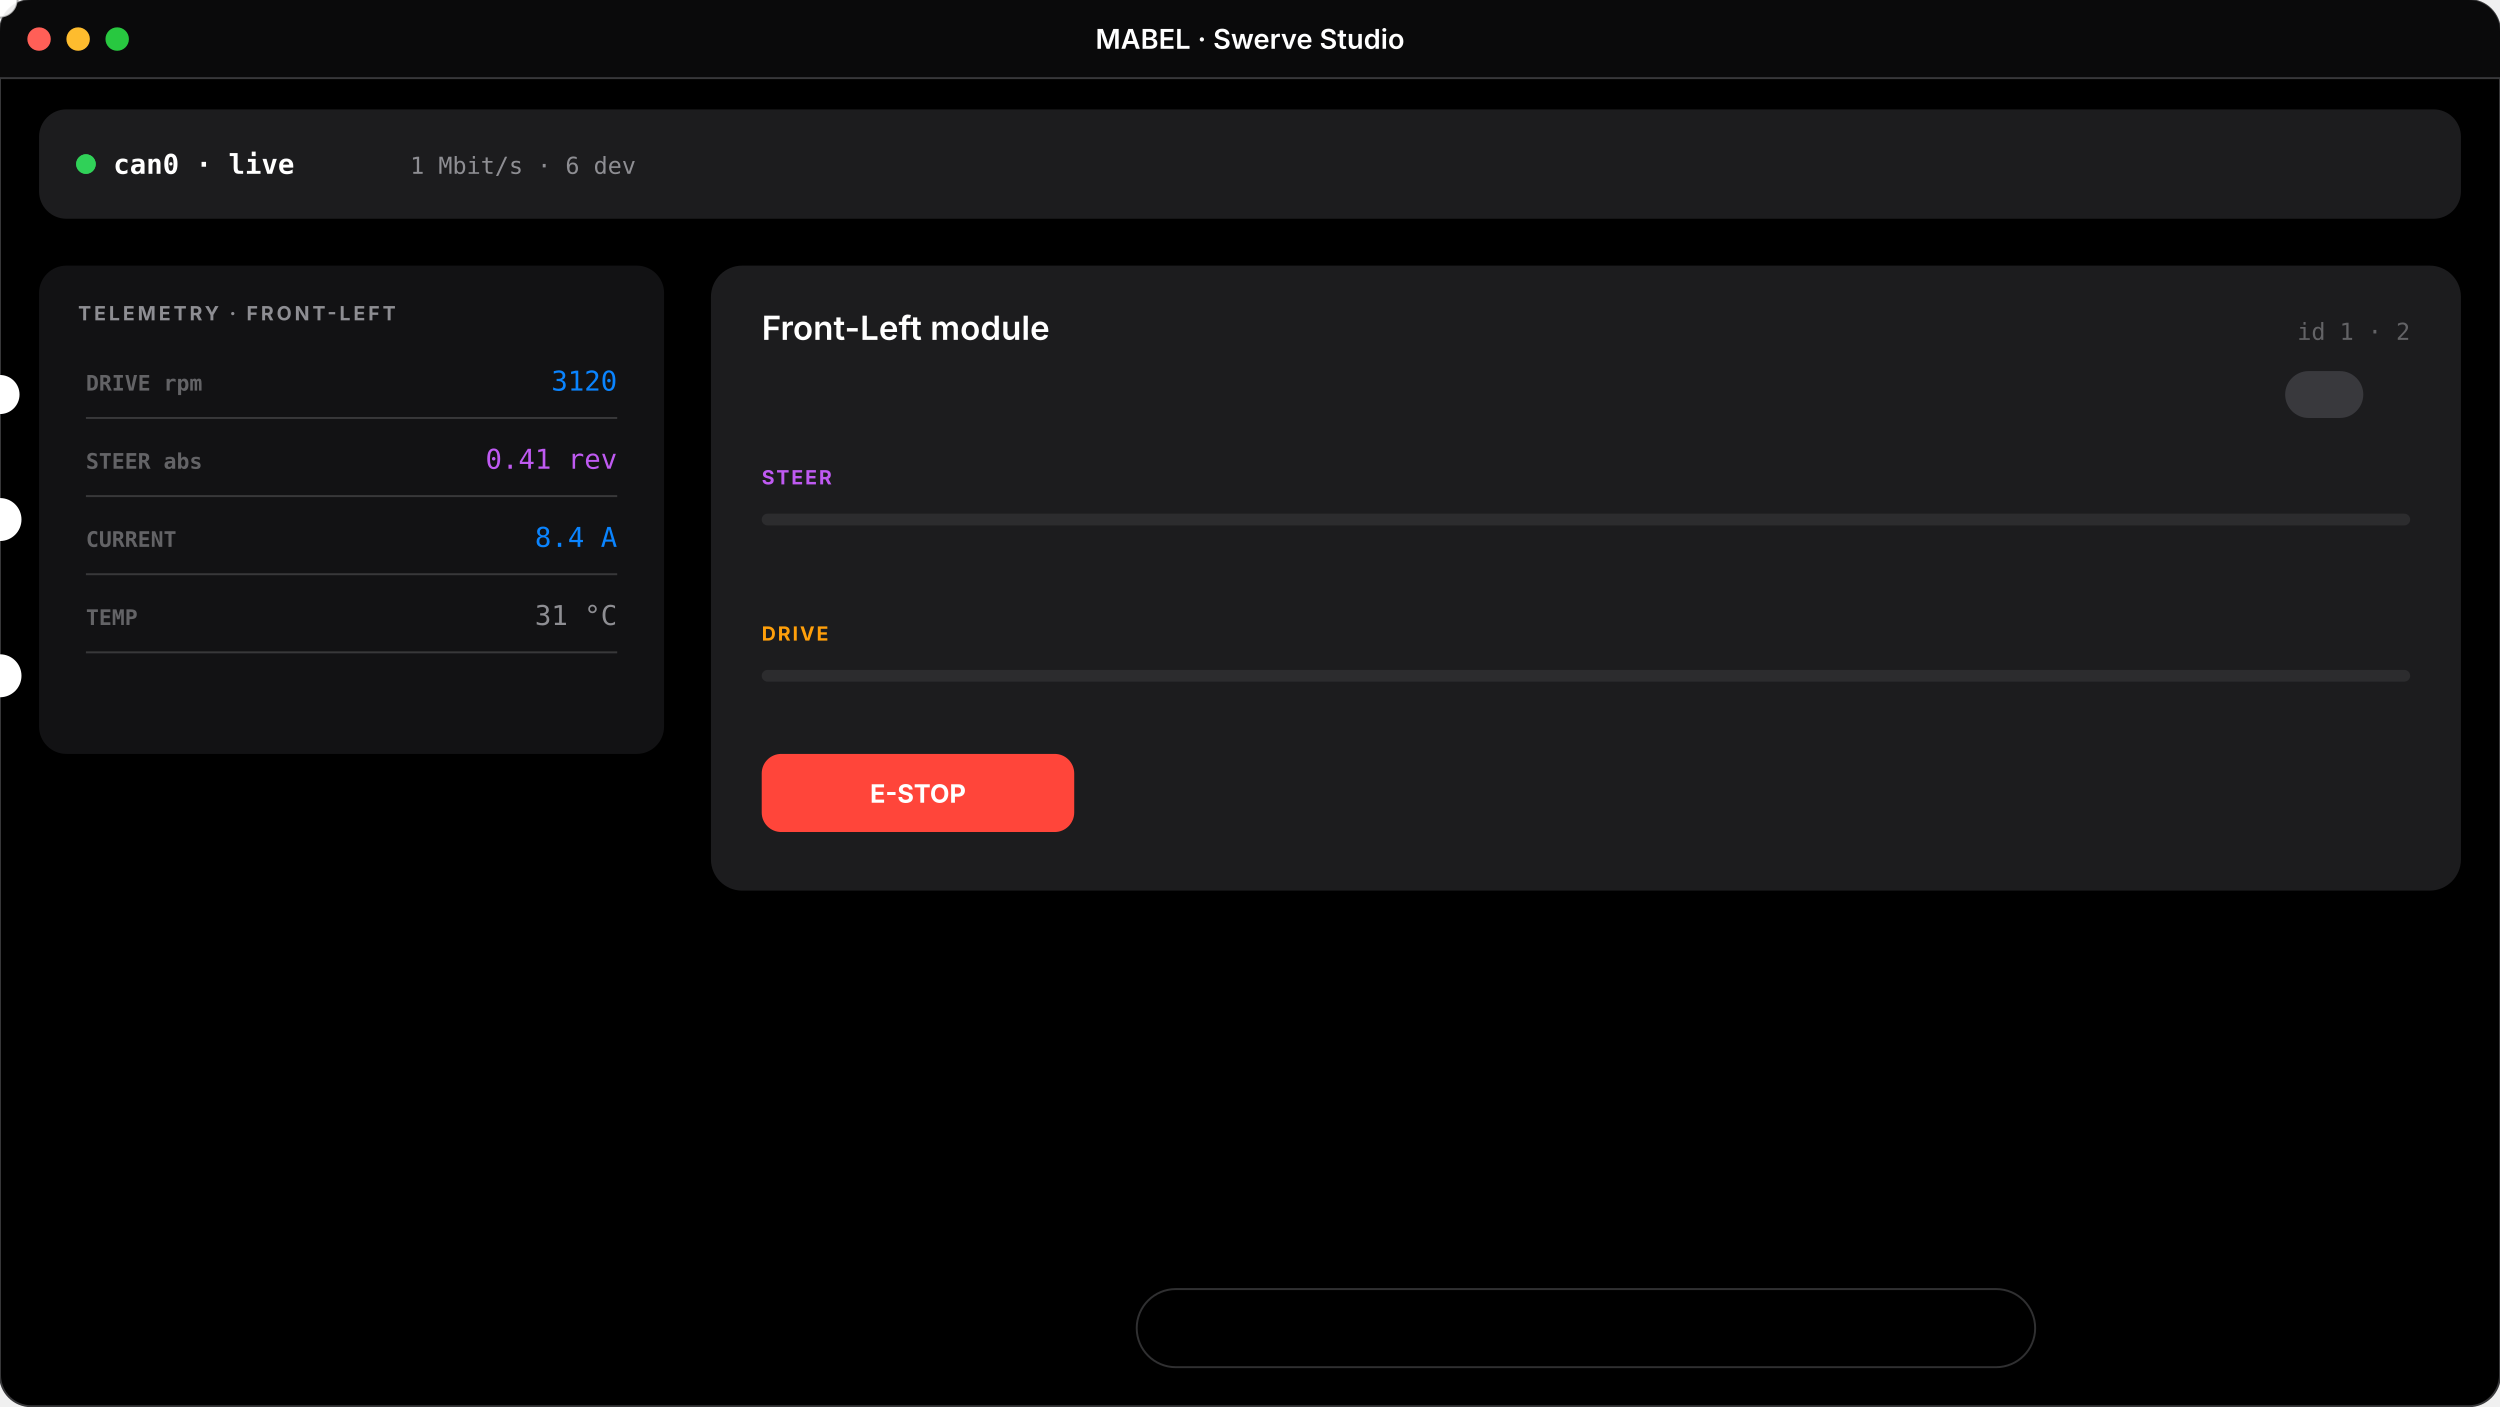
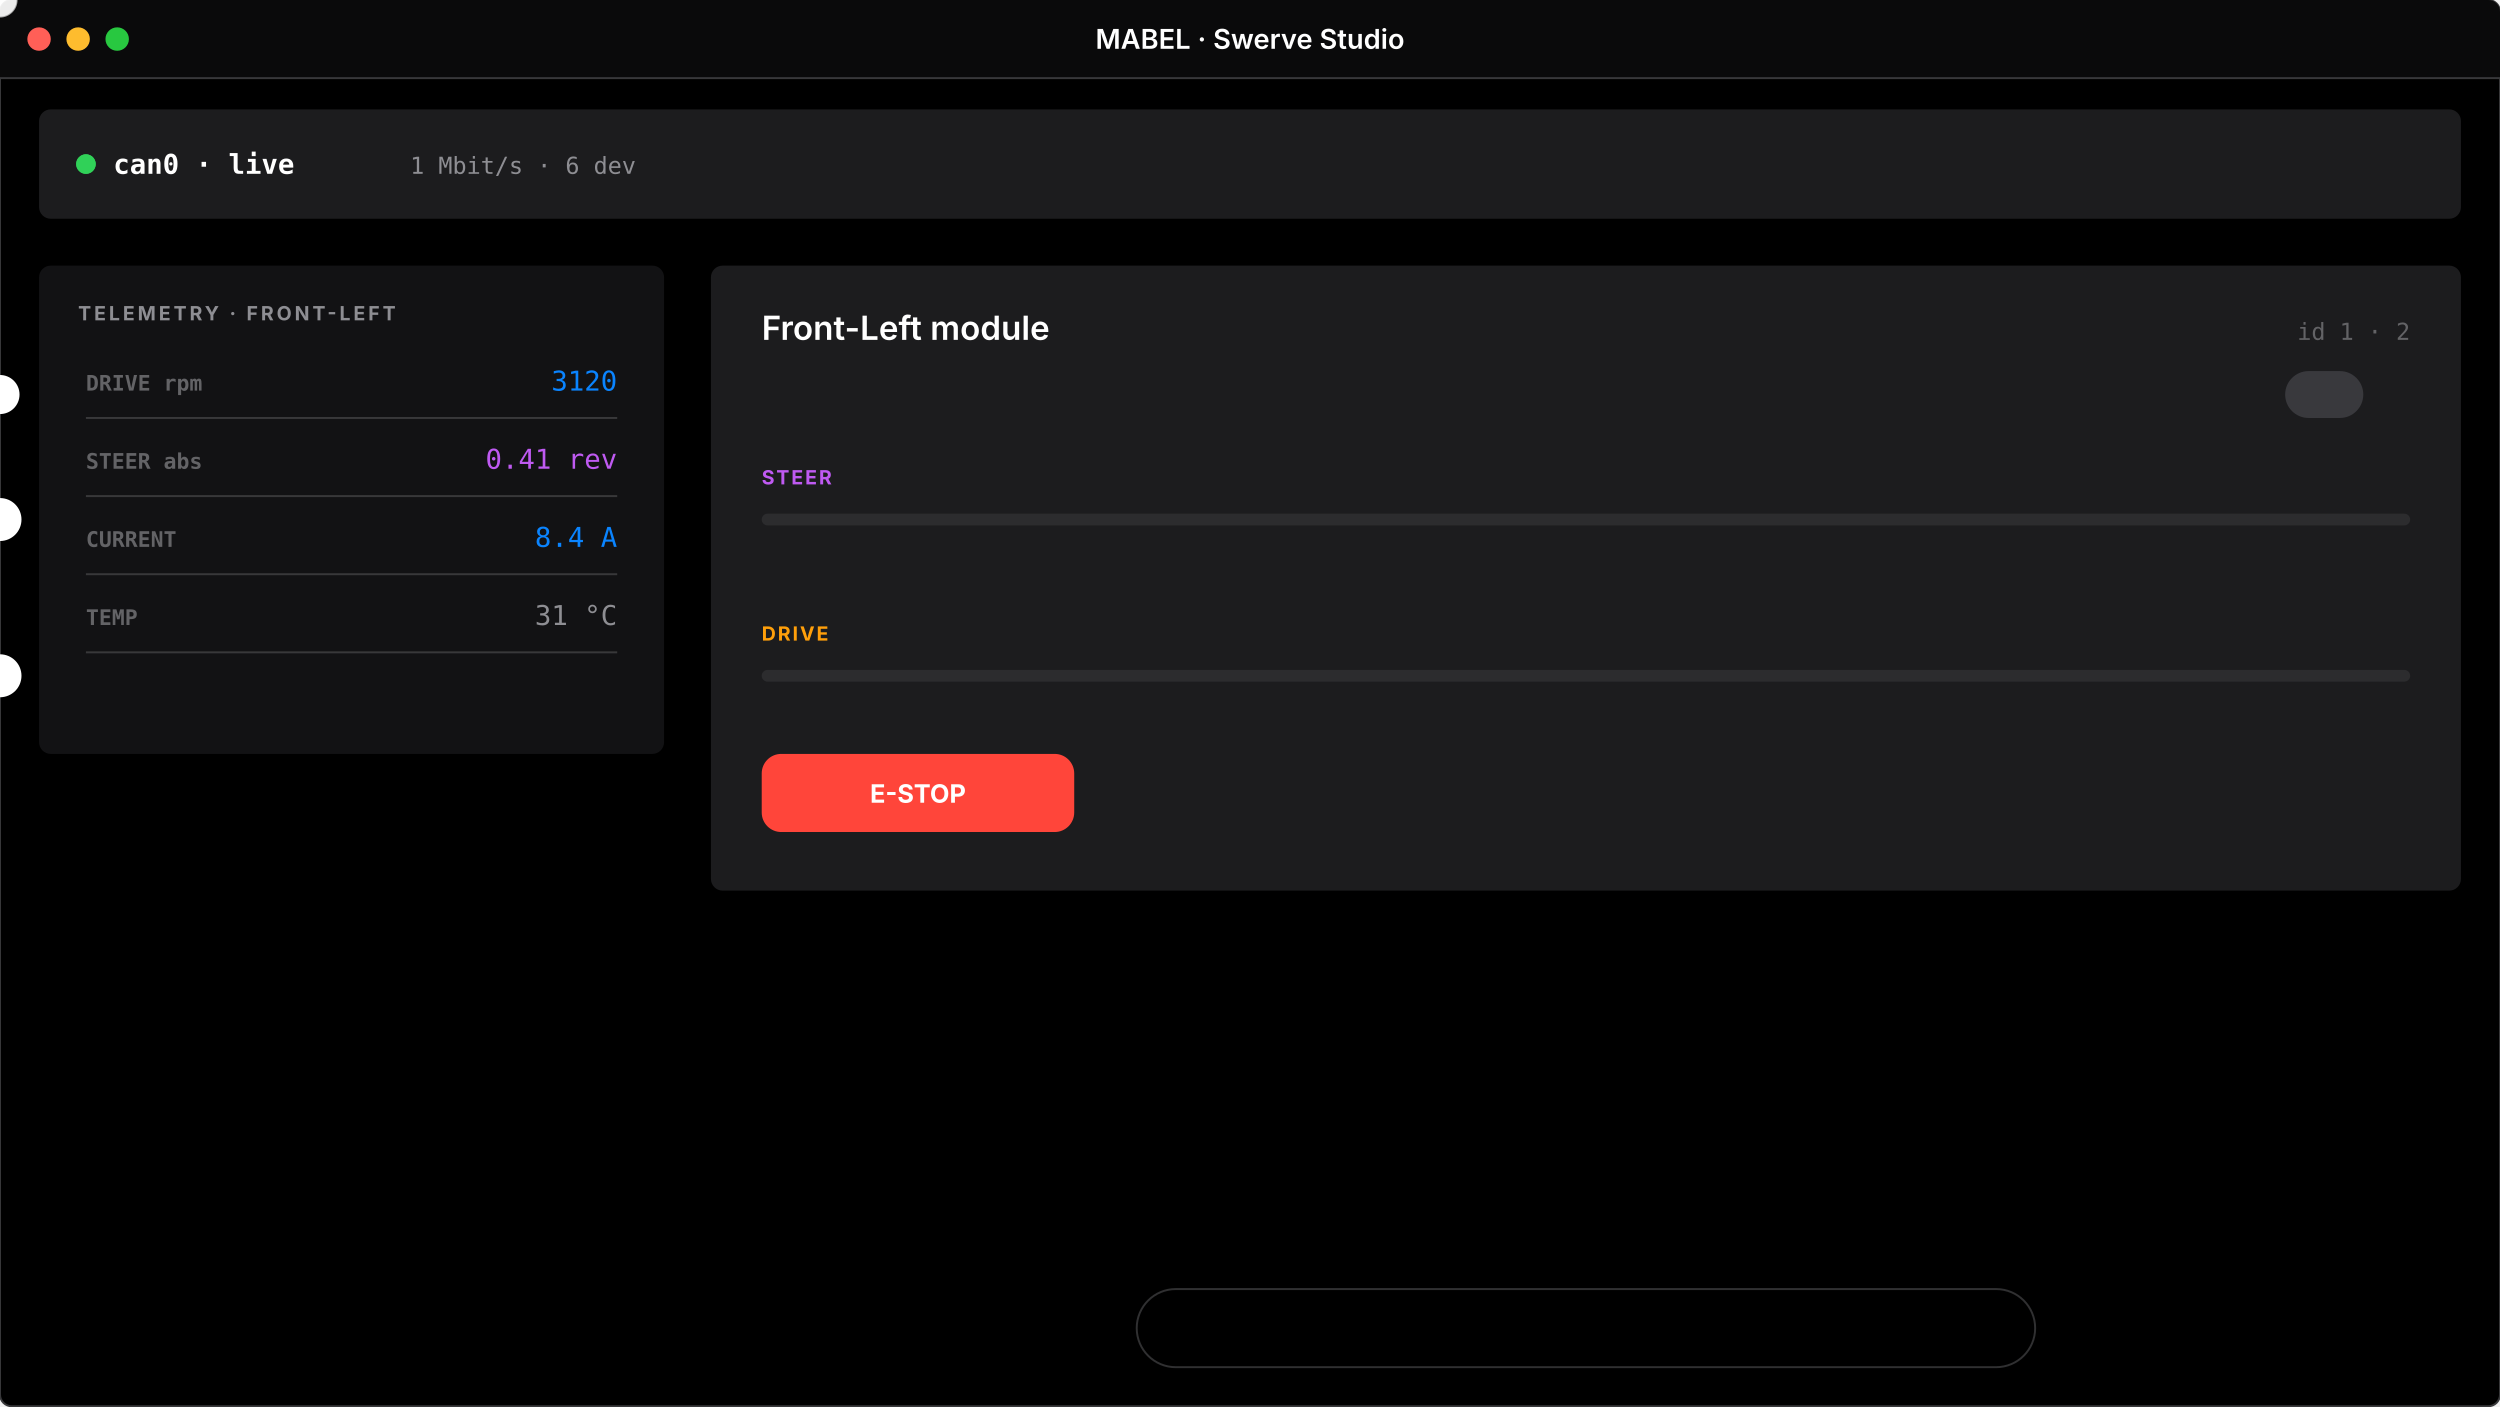
<svg xmlns="http://www.w3.org/2000/svg" viewBox="0 0 1280 720" font-family="-apple-system, 'SF Pro Text', Inter, 'Helvetica Neue', Arial, sans-serif">
-   <rect x="0" y="0" width="1280" height="720" rx="16" fill="#000000" opacity="1" stroke="#38383A" stroke-width="1" />
-   <rect x="0" y="0" width="1280" height="40" rx="16" fill="#0A0A0B" opacity="1" />
+   <rect x="0" y="0" width="1280" height="720" rx="6" fill="#000000" opacity="1" stroke="#38383A" stroke-width="1" />
+   <rect x="0" y="0" width="1280" height="40" rx="6" fill="#0A0A0B" opacity="1" />
  <rect x="0" y="24" width="1280" height="16" rx="0" fill="#0A0A0B" opacity="1" />
  <circle cx="20" cy="20" r="6" fill="#FF5F57" />
  <circle cx="40" cy="20" r="6" fill="#FEBC2E" />
  <circle cx="60" cy="20" r="6" fill="#28C840" />
  <line x1="0" y1="40" x2="1280" y2="40" stroke="#38383A" stroke-width="1" />
  <text x="640.0" y="25" fill="#FFFFFF" font-size="14" font-weight="600" font-family="-apple-system, 'SF Pro Text', Inter, 'Helvetica Neue', Arial, sans-serif" text-anchor="middle">MABEL · Swerve Studio</text>
-   <rect x="20" y="56" width="1240" height="56" rx="14" fill="#1C1C1E" opacity="1" />
+   <rect x="20" y="56" width="1240" height="56" rx="6" fill="#1C1C1E" opacity="1" />
  <circle cx="44" cy="84" r="5" fill="#30D158" />
  <circle cx="44" cy="84" r="5" fill="#30D158">
    <animate attributeName="opacity" values="1;0.3;1" dur="1.4s" repeatCount="indefinite" />
  </circle>
  <text x="58" y="89" fill="#FFFFFF" font-size="14" font-weight="600" font-family="'SF Mono', Menlo, 'Space Mono', monospace" text-anchor="start">can0 · live</text>
  <text x="210" y="89" fill="#8E8E93" font-size="12" font-weight="500" font-family="'SF Mono', Menlo, 'Space Mono', monospace" text-anchor="start">1 Mbit/s · 6 dev</text>
-   <rect x="20" y="136" width="320" height="250" rx="14" fill="#121214" opacity="1" />
+   <rect x="20" y="136" width="320" height="250" rx="6" fill="#121214" opacity="1" />
  <text x="40" y="164" fill="#8E8E93" font-size="10" font-weight="700" font-family="-apple-system, 'SF Pro Text', Inter, 'Helvetica Neue', Arial, sans-serif" text-anchor="start" letter-spacing="1.5">TELEMETRY · FRONT-LEFT</text>
  <text x="44" y="200" fill="#636366" font-size="11" font-weight="700" font-family="'SF Mono', Menlo, 'Space Mono', monospace" text-anchor="start">DRIVE rpm</text>
  <text x="316" y="200" fill="#0A84FF" font-size="14" font-weight="500" font-family="'SF Mono', Menlo, 'Space Mono', monospace" text-anchor="end">3120</text>
  <line x1="44" y1="214" x2="316" y2="214" stroke="#38383A" />
  <text x="44" y="240" fill="#636366" font-size="11" font-weight="700" font-family="'SF Mono', Menlo, 'Space Mono', monospace" text-anchor="start">STEER abs</text>
  <text x="316" y="240" fill="#BF5AF2" font-size="14" font-weight="500" font-family="'SF Mono', Menlo, 'Space Mono', monospace" text-anchor="end">0.41 rev</text>
  <line x1="44" y1="254" x2="316" y2="254" stroke="#38383A" />
  <text x="44" y="280" fill="#636366" font-size="11" font-weight="700" font-family="'SF Mono', Menlo, 'Space Mono', monospace" text-anchor="start">CURRENT</text>
  <text x="316" y="280" fill="#0A84FF" font-size="14" font-weight="500" font-family="'SF Mono', Menlo, 'Space Mono', monospace" text-anchor="end">8.4 A</text>
  <line x1="44" y1="294" x2="316" y2="294" stroke="#38383A" />
  <text x="44" y="320" fill="#636366" font-size="11" font-weight="700" font-family="'SF Mono', Menlo, 'Space Mono', monospace" text-anchor="start">TEMP</text>
  <text x="316" y="320" fill="#8E8E93" font-size="14" font-weight="500" font-family="'SF Mono', Menlo, 'Space Mono', monospace" text-anchor="end">31 °C</text>
  <line x1="44" y1="334" x2="316" y2="334" stroke="#38383A" />
-   <rect x="364" y="136" width="896" height="320" rx="16" fill="#1C1C1E" opacity="1" />
+   <rect x="364" y="136" width="896" height="320" rx="6" fill="#1C1C1E" opacity="1" />
  <text x="390" y="174" fill="#FFFFFF" font-size="17" font-weight="600" font-family="-apple-system, 'SF Pro Text', Inter, 'Helvetica Neue', Arial, sans-serif" text-anchor="start">Front-Left module</text>
  <text x="1234" y="174" fill="#636366" font-size="12" font-weight="500" font-family="'SF Mono', Menlo, 'Space Mono', monospace" text-anchor="end">id 1 · 2</text>
  <rect x="1170" y="190" width="40" height="24" rx="12" fill="#39393D">
    <animate attributeName="fill" values="#39393D;#39393D;#30D158;#30D158;#39393D" keyTimes="0;0.18;0.22;0.9;1" dur="9s" repeatCount="indefinite" />
  </rect>
  <circle cy="202" r="10" fill="#fff">
    <animate attributeName="cx" values="1182;1182;1198;1198;1182" keyTimes="0;0.18;0.22;0.9;1" dur="9s" repeatCount="indefinite" />
  </circle>
  <text x="390" y="248" fill="#BF5AF2" font-size="10" font-weight="700" font-family="-apple-system, 'SF Pro Text', Inter, 'Helvetica Neue', Arial, sans-serif" text-anchor="start" letter-spacing="1">STEER</text>
  <rect x="390" y="263" width="844" height="6" rx="3" fill="#2C2C2E" opacity="1" />
  <rect x="390" y="263" height="6" rx="3" fill="#BF5AF2">
    <animate attributeName="width" values="151;151;607;607;151" keyTimes="0;0.25;0.5;0.85;1" dur="9s" repeatCount="indefinite" />
  </rect>
  <circle cy="266" r="11" fill="#fff">
    <animate attributeName="cx" values="541;541;997;997;541" keyTimes="0;0.25;0.5;0.85;1" dur="9s" repeatCount="indefinite" />
  </circle>
  <text x="390" y="328" fill="#FF9F0A" font-size="10" font-weight="700" font-family="-apple-system, 'SF Pro Text', Inter, 'Helvetica Neue', Arial, sans-serif" text-anchor="start" letter-spacing="1">DRIVE</text>
  <rect x="390" y="343" width="844" height="6" rx="3" fill="#2C2C2E" opacity="1" />
  <rect x="390" y="343" height="6" rx="3" fill="#FF9F0A">
    <animate attributeName="width" values="0;590;253;0" keyTimes="0;0.45;0.75;1" dur="9s" repeatCount="indefinite" />
  </rect>
  <circle cy="346" r="11" fill="#fff">
    <animate attributeName="cx" values="390;980;643;390" keyTimes="0;0.45;0.75;1" dur="9s" repeatCount="indefinite" />
  </circle>
  <rect x="390" y="386" width="160" height="40" rx="10" fill="#FF453A" opacity="1" />
  <text x="470" y="411" fill="#fff" font-size="13" font-weight="700" font-family="-apple-system, 'SF Pro Text', Inter, 'Helvetica Neue', Arial, sans-serif" text-anchor="middle">E-STOP</text>
  <g>
    <circle r="9" fill="#fff" opacity="0.92" />
    <circle r="9" fill="none" stroke="#000" stroke-width="1" opacity="0.3" />
    <animateMotion dur="9s" repeatCount="indefinite" keyTimes="0;0.2;0.25;0.5;0.85;1" path="M 1190 202 L 1190 202 L 541 266 L 997 266 L 541 266 L 541 266" calcMode="linear" />
  </g>
  <rect x="582.0" y="660" width="460" height="40" rx="20" fill="#000" opacity="0.85" stroke="#38383A" stroke-width="1" />
  <text x="812.0" y="685" fill="#FFFFFF" font-size="14" font-weight="600" font-family="-apple-system, 'SF Pro Text', Inter, 'Helvetica Neue', Arial, sans-serif" text-anchor="middle" opacity="0">Toggle a motor on<animate attributeName="opacity" values="0;0;1;1;0;0" keyTimes="0;0;0.05;0.28;0.33;1" dur="9s" repeatCount="indefinite" />
  </text>
  <text x="812.0" y="685" fill="#FFFFFF" font-size="14" font-weight="600" font-family="-apple-system, 'SF Pro Text', Inter, 'Helvetica Neue', Arial, sans-serif" text-anchor="middle" opacity="0">Drag to steer — absolute angle<animate attributeName="opacity" values="0;0;1;1;0;0" keyTimes="0;0.30;0.36;0.58;0.63;1" dur="9s" repeatCount="indefinite" />
  </text>
  <text x="812.0" y="685" fill="#FFFFFF" font-size="14" font-weight="600" font-family="-apple-system, 'SF Pro Text', Inter, 'Helvetica Neue', Arial, sans-serif" text-anchor="middle" opacity="0">Throttle the drive wheel<animate attributeName="opacity" values="0;0;1;1;0;0" keyTimes="0;0.63;0.69;0.92;0.97;1" dur="9s" repeatCount="indefinite" />
  </text>
</svg>
